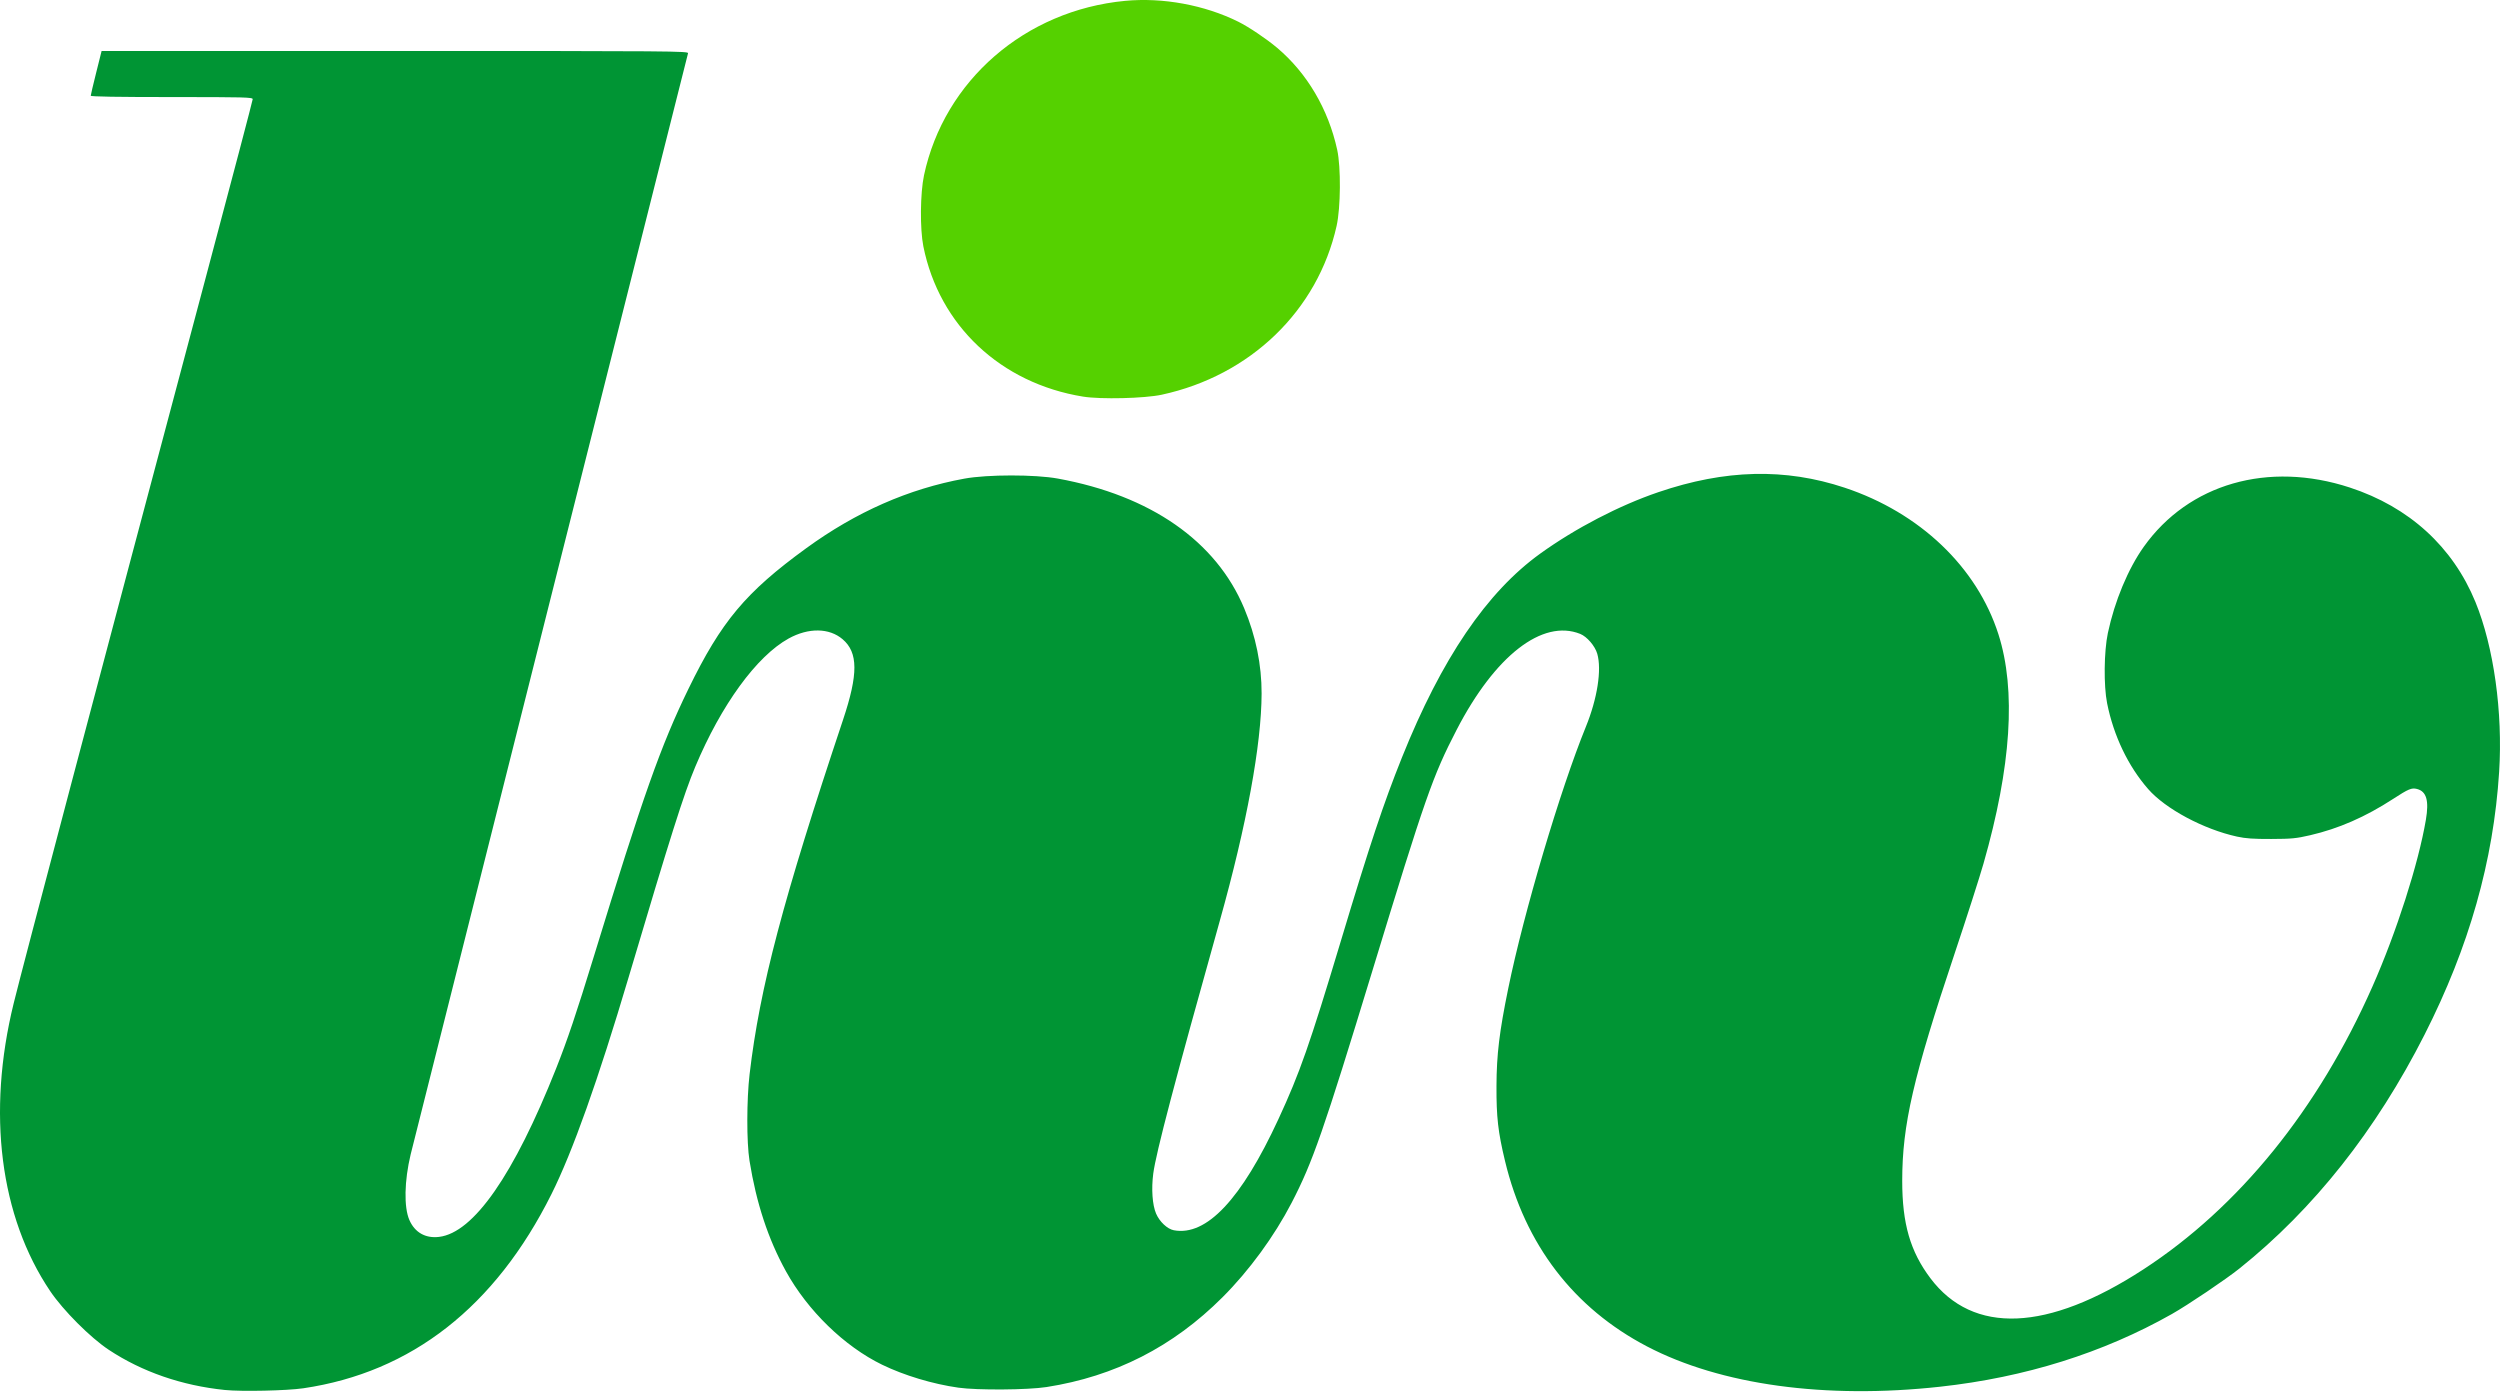
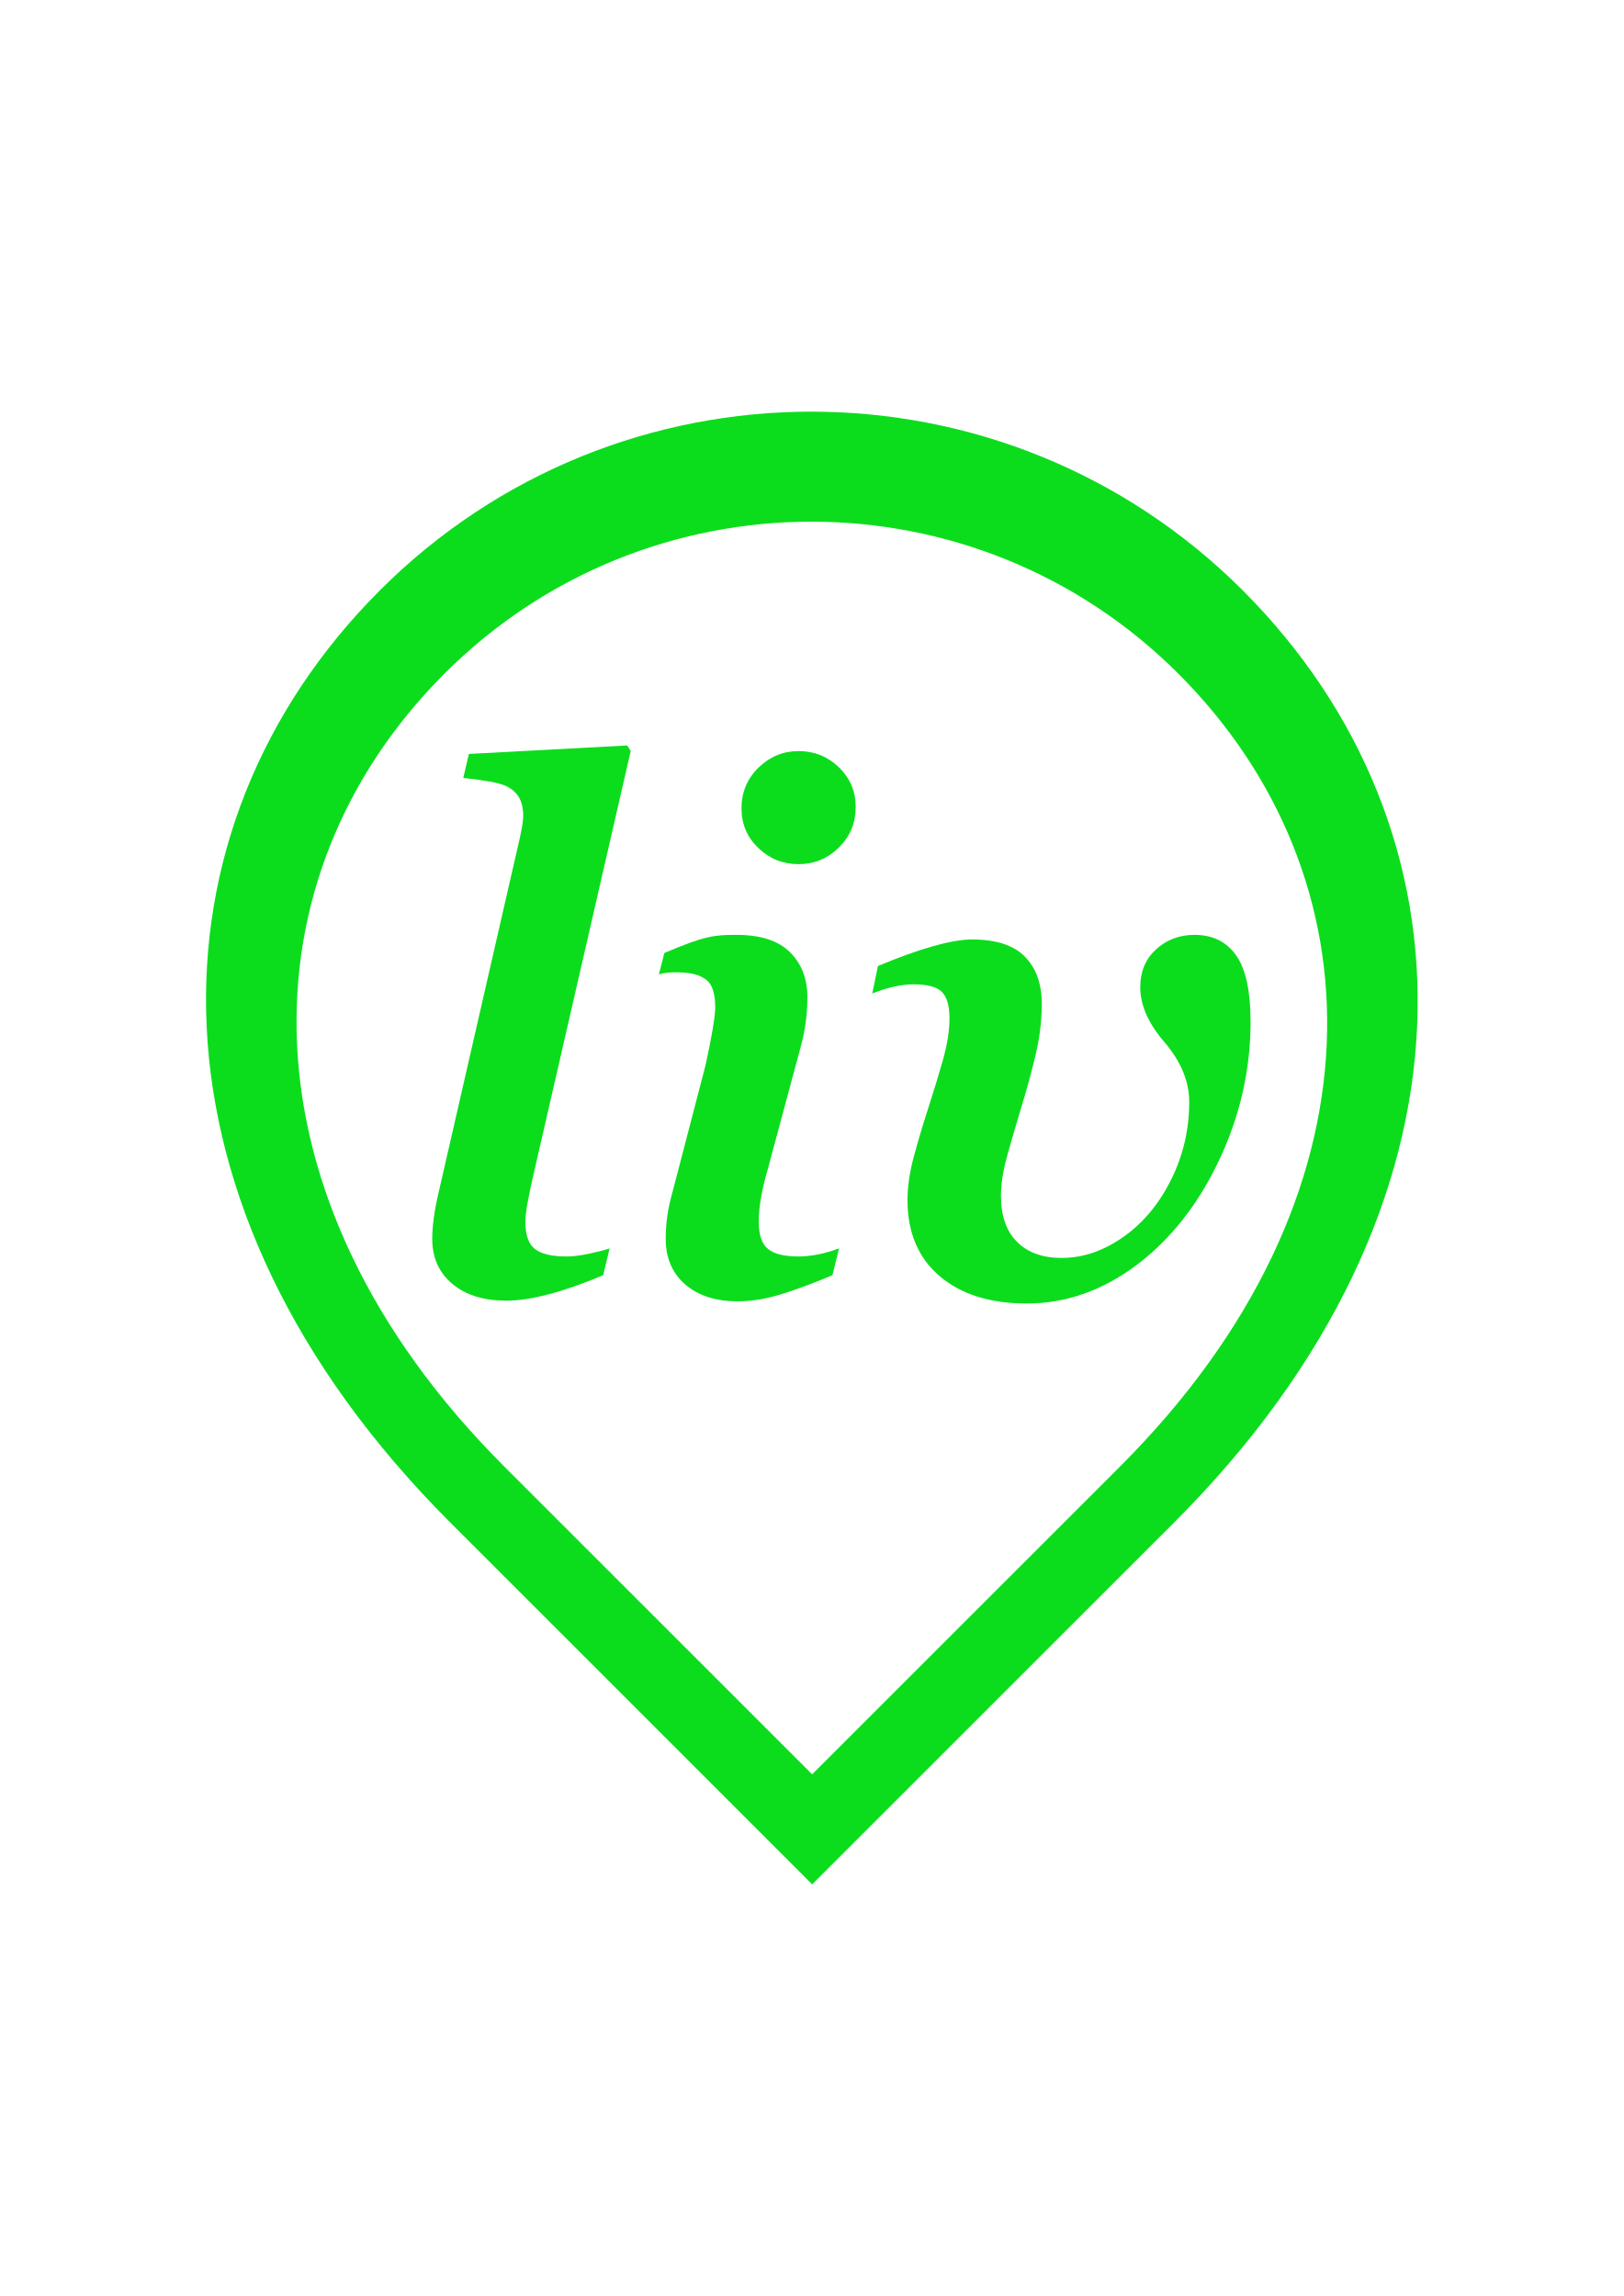
- <svg xmlns="http://www.w3.org/2000/svg" id="svg2" height="316.95" viewBox="0 0 569.584 316.953" width="569.58" version="1.1">
-   <path id="path3342" fill="#009534" d="m51.274 316.69c-9.823-1-18.904-4.14-26.494-9.16-4.176-2.76-10.387-8.98-13.341-13.36-11.456-16.99-14.457-40.62-8.325-65.57 2.171-8.83 18.836-71.8 43.978-166.18 5.765-21.641 10.482-39.563 10.482-39.826 0-0.433-1.762-0.479-18.45-0.479-12.348 0-18.45-0.101-18.45-0.306 0-0.168 0.557-2.531 1.237-5.25l1.237-4.944h66.883c63.558 0 66.875 0.026 66.725 0.525-0.215 0.715-62.518 248.05-63.196 250.88-1.442 6.019-1.561 12.014-0.296 14.927 1.236 2.845 3.654 4.227 6.757 3.861 7.88-0.93 17.06-14.131 26.676-38.361 2.591-6.528 4.653-12.652 8.614-25.577 11.215-36.602 15.234-47.967 21.53-60.9 7.504-15.413 13.039-22.023 26.852-32.071 11.366-8.268 23.326-13.53 36.03-15.851 5.252-0.96 16.087-0.966 21.3-0.012 21.142 3.869 36.053 14.252 42.449 29.559 2.645 6.331 3.982 12.884 3.964 19.426-0.033 11.602-3.404 29.928-9.52 51.75-10.284 36.693-14.532 52.83-15.163 57.6-0.462 3.493-0.205 7.166 0.64 9.13 0.799 1.856 2.567 3.515 4.042 3.792 7.446 1.397 15.393-7.049 23.847-25.346 4.881-10.564 7.077-16.832 14.209-40.555 6.651-22.123 9.701-31.284 13.924-41.821 9.015-22.493 19.321-37.679 31.533-46.462 8.016-5.766 17.96-10.936 26.875-13.974 15.26-5.199 28.891-5.528 42.45-1.023 17.126 5.691 30.155 18.112 35.039 33.408 4.061 12.717 2.925 30.12-3.411 52.258-0.912 3.186-3.872 12.407-6.579 20.492-9.424 28.15-11.928 39.009-11.932 51.75-0.003 9.78 1.829 16.108 6.431 22.215 9.714 12.891 26.672 12.189 48.488-2.007 21.788-14.178 39.831-36.452 52.214-64.459 5.486-12.406 10.473-27.969 12.175-37.994 0.746-4.39 0.136-6.478-2.05-7.027-1.206-0.303-1.911-0.006-5.439 2.288-6.285 4.087-12.397 6.759-18.887 8.26-3.177 0.734-4.218 0.835-8.85 0.851-4.06 0.014-5.828-0.108-7.8-0.54-7.625-1.669-16.294-6.309-20.251-10.838-4.565-5.225-7.862-12.116-9.349-19.538-0.8-3.995-0.717-11.822 0.17-16 1.545-7.275 4.603-14.624 8.173-19.644 10.227-14.379 28.37-19.598 46.959-13.509 13.512 4.426 23.459 13.494 28.618 26.09 4.174 10.191 6.26 25.14 5.397 38.687-1.294 20.322-6.837 39.854-16.988 59.863-11.075 21.831-25.25 39.742-42.164 53.279-3.144 2.516-11.735 8.305-15.415 10.387-15.65 8.854-33.436 14.432-52.8 16.557-26.13 2.868-49.969-0.406-66.75-9.167-16.723-8.731-27.804-23.193-32.378-42.257-1.594-6.642-1.973-9.979-1.945-17.1 0.029-7.169 0.649-12.306 2.689-22.264 3.536-17.258 11.849-45.278 17.669-59.552 2.622-6.431 3.653-13.038 2.6-16.662-0.515-1.773-2.346-3.901-3.887-4.518-8.599-3.441-19.411 4.956-28.154 21.864-5.456 10.552-7.101 15.257-19.142 54.731-11.221 36.789-13.649 43.766-18.45 53.024-3.969 7.653-9.684 15.464-15.75 21.527-11.28 11.274-24.494 18.014-40.095 20.451-4.275 0.668-15.76 0.749-20.058 0.142-5.844-0.825-12.381-2.791-17.4-5.233-8.583-4.176-16.952-12.309-21.911-21.293-4.051-7.339-6.742-15.507-8.298-25.182-0.674-4.194-0.663-13.904 0.024-19.736 2.32-19.72 7.59-39.704 21.285-80.715 3.481-10.424 3.457-15.321-0.091-18.357-3.045-2.606-7.779-2.67-12.309-0.166-7.293 4.032-15.35 15.104-21.277 29.241-2.597 6.194-5.594 15.662-15.177 47.947-6.959 23.442-12.761 39.75-17.572 49.387-12.826 25.691-31.874 40.6-56.525 44.242-3.74 0.552-14.051 0.779-17.85 0.393z" />
-   <path id="path3338" fill="#55d100" d="m246.75 90.361c-18.77-3.047-32.76-16.208-36.38-34.233-0.79-3.962-0.72-12.116 0.15-16.193 4.6-21.579 23.05-37.582 45.82-39.74 8.583-0.813 18.112 0.942 25.779 4.75 2.388 1.186 6.409 3.888 8.85 5.946 6.823 5.755 11.664 13.97 13.689 23.233 0.872 3.987 0.8 13.176-0.136 17.356-4.32 19.295-19.639 34.078-39.842 38.45-3.911 0.846-13.892 1.086-17.931 0.431z" />
+ <svg xmlns="http://www.w3.org/2000/svg" viewBox="0 0 793.701 1122.52" height="1122.52" width="793.701" xml:space="preserve" id="svg834" version="1.1">
+   <defs id="defs838">
+     <clipPath id="clipPath850" clipPathUnits="userSpaceOnUse">
+       <path id="path848" d="M 0,841.89 H 595.276 V 0 H 0 Z" />
+     </clipPath>
+   </defs>
+   <g transform="matrix(1.333333,0,0,-1.333333,0,1122.52)" id="g842">
+     <g id="g844">
+       <g clip-path="url(#clipPath850)" id="g846">
+         <g transform="translate(410.6339,304.1668)" id="g852">
+           <path id="path854" style="fill:#0bdd1d;fill-opacity:1;fill-rule:nonzero;stroke:none" d="M 0,0 -112.899,-112.882 -225.79,0.013 c -98.972,98.971 -96.204,216.394 -21.907,290.699 74.292,74.308 194.761,74.296 269.054,0 C 95.662,216.407 99.232,99.232 0,0 m 44.956,321.263 c -87.342,87.347 -228.971,87.36 -316.313,0 -87.348,-87.356 -90.601,-225.404 25.755,-341.76 l 132.72,-132.725 132.73,132.71 C 136.51,96.15 132.312,233.907 44.956,321.263" />
+         </g>
+         <g transform="translate(192.6066,393.9833)" id="g856">
+           <path id="path858" style="fill:#0bdd1d;fill-opacity:1;fill-rule:nonzero;stroke:none" d="m 0,0 c 0,-4.912 1.181,-8.296 3.521,-10.091 2.385,-1.816 6.211,-2.723 11.461,-2.723 2.415,0 5.231,0.336 8.452,1.042 3.244,0.685 5.727,1.328 7.453,1.929 l -2.346,-9.83 c -14.807,-6.241 -26.663,-9.347 -35.53,-9.347 -8.29,0 -14.883,2.06 -19.785,6.154 -4.907,4.116 -7.362,9.597 -7.362,16.518 0,4.765 0.787,10.429 2.331,16.975 L -2.22,139.842 c 0.946,4.142 1.432,7.086 1.432,8.819 0,3.019 -0.59,5.411 -1.752,7.19 -1.157,1.769 -2.85,3.134 -5.105,4.067 -2.231,0.969 -7.279,1.866 -15.123,2.745 l 2.064,8.791 58.047,3.11 1.275,-2.061 L 3.345,18.827 C 1.102,9.287 0,3.03 0,0" />
+         </g>
+         <g transform="translate(313.7126,546.0175)" id="g860">
+           <path id="path862" style="fill:#0bdd1d;fill-opacity:1;fill-rule:nonzero;stroke:none" d="m 0,0 c 0,-5.899 -2.059,-10.86 -6.187,-14.911 -4.153,-4.072 -9.063,-6.085 -14.745,-6.085 -5.781,0 -10.703,1.992 -14.812,5.965 -4.093,3.95 -6.126,8.798 -6.126,14.507 0,5.859 2.053,10.82 6.194,14.89 4.141,4.054 9.043,6.103 14.744,6.103 5.756,0 10.694,-2.011 14.8,-5.963 C -2.059,10.534 0,5.682 0,0 m -43.191,-181.297 c -8.084,0 -14.515,2.06 -19.315,6.19 -4.768,4.168 -7.151,9.722 -7.151,16.725 0,5.625 0.799,11.283 2.447,16.975 l 12.15,46.648 c 2.063,9.352 3.56,17.875 3.56,21.066 0,5.1 -1.035,8.442 -3.048,10.104 -2.492,2.078 -5.843,2.669 -8.557,2.842 -1.487,0.097 -5.78,0.337 -9.049,-0.654 l 1.998,7.836 c 14.991,6.388 18.515,6.649 26.477,6.649 8.795,0 15.292,-2.12 19.592,-6.357 4.24,-4.244 6.374,-9.732 6.374,-16.454 0,-5.963 -0.737,-11.761 -2.214,-17.38 l -12.403,-46.1 c -2.148,-7.444 -3.216,-13.722 -3.216,-18.827 0,-4.913 1.136,-8.296 3.441,-10.091 2.263,-1.817 5.993,-2.723 11.173,-2.723 4.481,0 9.434,0.972 14.841,2.971 l -2.437,-9.83 c -6.969,-2.966 -13.287,-5.289 -18.873,-7.015 -5.604,-1.707 -10.869,-2.575 -15.79,-2.575" />
+         </g>
+         <g transform="translate(418.0309,479.9235)" id="g864">
+           <path id="path866" style="fill:#0bdd1d;fill-opacity:1;fill-rule:nonzero;stroke:none" d="m 0,0 c 0,5.684 1.924,10.323 5.796,13.862 3.868,3.524 8.577,5.316 14.084,5.316 6.665,0 11.743,-2.514 15.276,-7.52 3.54,-5.013 5.292,-13.125 5.292,-24.369 0,-17.468 -3.806,-34.282 -11.444,-50.547 -7.637,-16.249 -17.711,-29.08 -30.228,-38.552 -12.562,-9.441 -26.018,-14.189 -40.4,-14.189 -13.438,0 -24.096,3.355 -31.939,10.05 -7.852,6.7 -11.767,16.019 -11.767,27.93 0,4.92 0.8,10.325 2.407,16.193 1.593,5.871 3.361,11.788 5.293,17.76 1.946,5.963 3.693,11.763 5.306,17.428 1.583,5.659 2.39,10.717 2.39,15.223 0,4.493 -0.912,7.692 -2.704,9.592 -1.822,1.9 -5.319,2.858 -10.486,2.858 -4.477,0 -9.517,-1.145 -15.113,-3.359 l 2.071,10.081 c 15.574,6.482 27.088,9.728 34.498,9.728 8.871,0 15.336,-2.127 19.436,-6.349 4.104,-4.239 6.137,-9.974 6.137,-17.242 0,-6.127 -0.759,-12.449 -2.316,-18.921 -1.542,-6.464 -3.269,-12.804 -5.181,-18.996 -1.866,-6.17 -3.6,-12.065 -5.153,-17.679 -1.552,-5.606 -2.317,-10.539 -2.317,-14.747 0,-7.35 1.946,-13.008 5.887,-16.929 3.902,-3.926 9.356,-5.913 16.353,-5.913 7.826,0 15.368,2.575 22.674,7.743 7.274,5.119 13.104,12.151 17.503,21.032 4.406,8.894 6.598,18.347 6.598,28.388 0,7.516 -2.986,14.775 -8.904,21.756 C 3.01,-13.443 0,-6.663 0,0" />
+         </g>
+       </g>
+     </g>
+   </g>
</svg>
